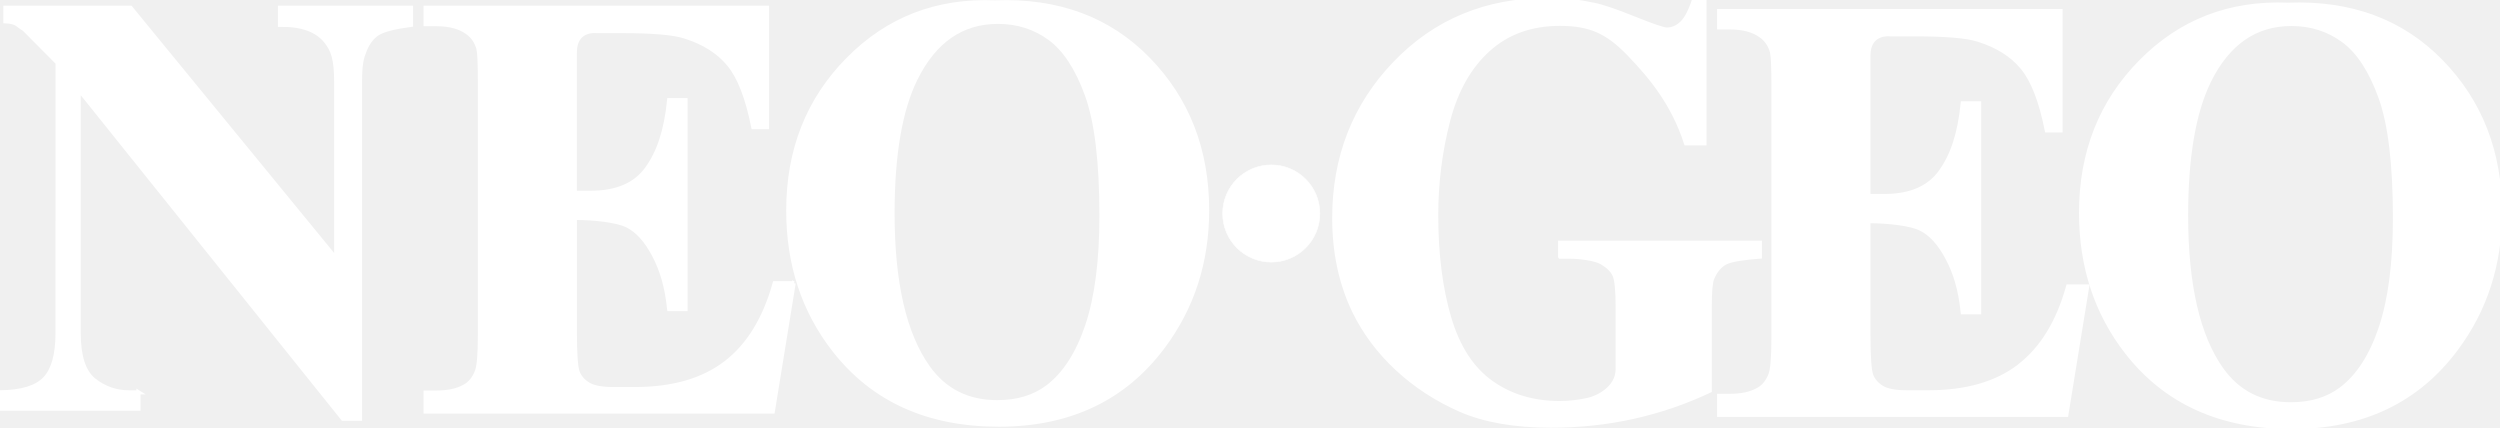
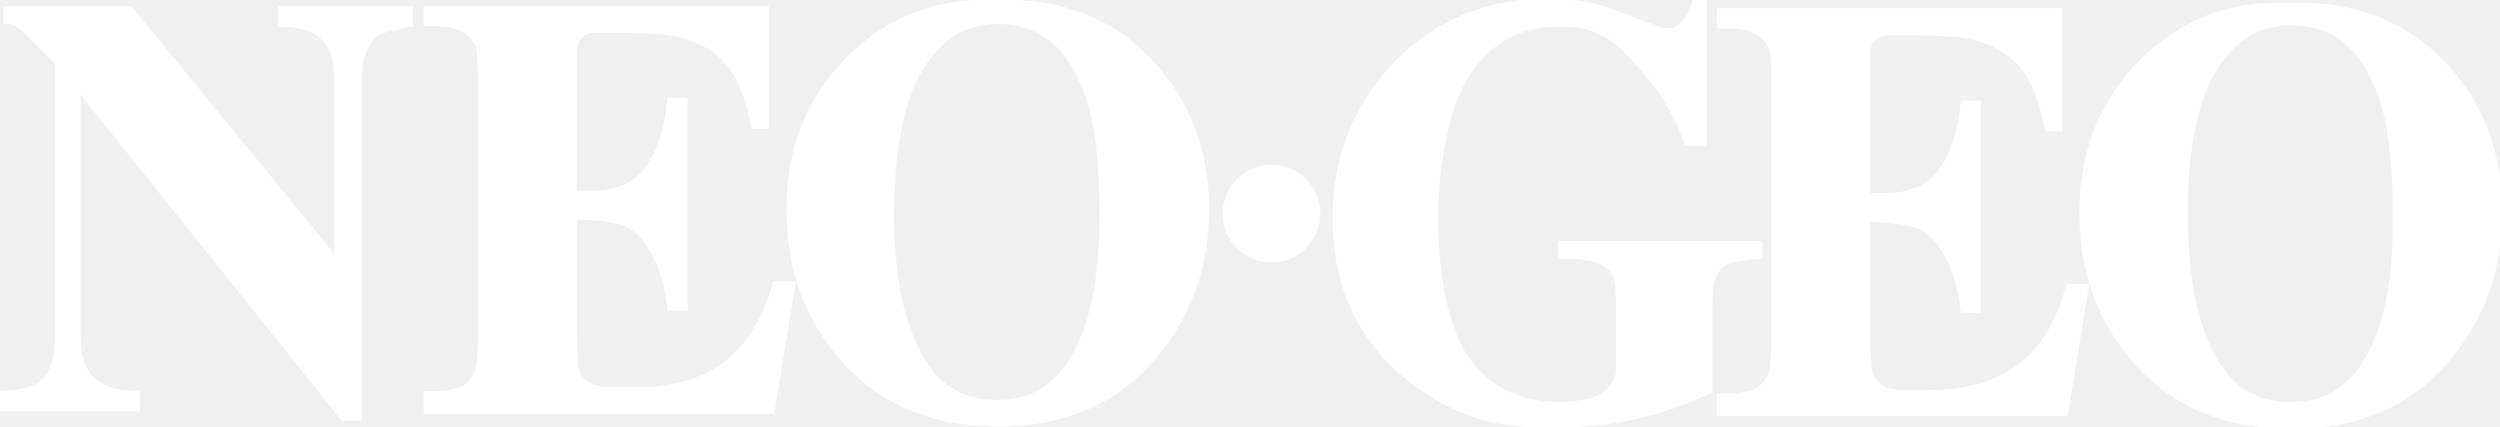
- <svg xmlns="http://www.w3.org/2000/svg" enable-background="new 0 0 566.929 96.834" height="96.834" viewBox="0 0 566.929 96.834" width="566.929">
-   <g fill="#fff" stroke="#fff" transform="matrix(.934032 0 0 .934032 -613.862 -328.537)">
+ <svg xmlns="http://www.w3.org/2000/svg" version="1.1" baseProfile="tiny" id="Layer_1" x="0px" y="0px" viewBox="0 0 566.9 96.8" overflow="visible" xml:space="preserve">
+   <g transform="matrix(.934032 0 0 .934032 -613.862 -328.537)">
    <g transform="translate(.00001560547)">
-       <path d="m1036.018 414.062h2.403c2.244 0 6.081.462 7.662 1.388 1.581.92 2.624 1.953 3.126 3.095.504 1.142.759 3.661.759 7.551v15.273c0 4.609-4.87 6.957-7.216 7.467-2.357.508-4.646.763-6.877.763-6.43 0-11.98-1.673-16.66-5.021-4.674-3.35-8.061-8.586-10.163-15.727-2.097-7.131-3.143-15.422-3.143-24.892 0-7.811.958-15.43 2.875-22.852 1.922-7.424 5.188-13.208 9.801-17.36 4.613-4.148 10.395-6.223 17.337-6.223 7.266 0 11.518 1.839 16.865 7.398 5.47 5.681 10.717 12.137 13.78 21.614h4.473v-34.796h-2.545c-.918 2.787-1.92 4.68-3.015 5.679-1.1 1.003-2.29 1.502-3.565 1.502-.824 0-3.49-.906-7.988-2.718-4.498-1.814-7.756-2.915-9.765-3.303-3.699-.772-6.574-1.162-11.185-1.162-14.895 0-27.259 5.119-37.085 15.355-9.826 10.245-14.736 22.785-14.736 37.63 0 8.295 1.595 15.792 4.795 22.487 2.513 5.192 5.997 9.857 10.451 14.01 4.456 4.147 9.602 7.496 15.422 10.048 5.828 2.543 13.151 3.818 21.969 3.818 6.903 0 13.556-.713 19.98-2.139 6.422-1.43 12.597-3.546 18.55-6.351v-20.524c0-3.597.203-5.859.613-6.779.73-1.752 1.767-3.003 3.114-3.76 1.344-.757 5.016-1.248 8.438-1.495v-3.36h-48.486v3.36z" />
-       <path d="m1147.468 440.646c-5.525 4.23-12.879 6.344-22.05 6.344h-5.228c-2.802 0-4.826-.381-6.085-1.152-1.248-.77-2.112-1.757-2.568-2.959-.458-1.202-.688-4.498-.688-9.88v-27.567c4.711 0 10.227.613 12.703 1.844 2.474 1.225 4.646 3.624 6.512 7.191 1.874 3.565 3.099 7.503 3.682 13.092h3.975v-50.731h-3.975c-.78 7.622-2.574 12.739-5.391 16.644-2.815 3.905-7.356 5.858-13.615 5.858h-3.896v-34.029c-.031-5.915 5.242-5.23 5.242-5.23h6.16c7.448 0 12.521.436 15.229 1.305 4.642 1.443 8.235 3.706 10.773 6.787 2.541 3.084 4.508 8.161 5.911 15.241h3.335v-28.978h-82.888v3.969h2.614c3.185 0 5.696.673 7.528 2.019 1.305.914 2.2 2.218 2.679 3.9.245 1.006.366 3.726.366 8.153v61.307c0 4.906-.266 7.938-.799 9.096-.675 1.633-1.644 2.789-2.896 3.463-1.74 1.012-4.032 1.516-6.875 1.516h-2.616v4.611h84.291l5.065-31.174h-4.625c-2.415 8.678-6.386 15.133-11.913 19.361" />
-       <path d="m1212.688 352.888c-14.125-.583-26.03 4.02-35.697 13.819-9.686 9.791-14.514 22.035-14.514 36.713 0 13.078 3.718 24.378 11.16 33.907 9.414 12.053 22.738 18.088 39.975 18.088 17.18 0 30.49-6.319 39.908-18.964 7.11-9.516 10.667-20.557 10.667-33.104 0-14.679-4.77-26.906-14.297-36.68-9.537-9.775-21.927-14.366-37.185-13.778m22.531 78.46c-2.308 6.827-5.531 11.798-9.675 14.901-3.25 2.434-7.3 3.647-12.153 3.647-7.206 0-12.803-2.821-16.814-8.454-5.744-8.065-8.621-20.524-8.621-37.391 0-14.192 1.859-25.073 5.581-32.651 4.567-9.229 11.227-13.844 19.984-13.844 4.757 0 8.96 1.338 12.609 4.011 3.649 2.671 6.65 7.253 9.004 13.737 2.357 6.491 3.534 16.263 3.534 29.341 0 10.98-1.152 19.886-3.463 26.715" />
+       <path fill="#FFFFFF" stroke="#FFFFFF" stroke-width="0.934" stroke-miterlimit="3.736" d="M1036,414.1h2.4c2.2,0,6.1,0.5,7.7,1.4    c1.6,0.9,2.6,2,3.1,3.1c0.5,1.1,0.8,3.7,0.8,7.6v15.3c0,4.6-4.9,7-7.2,7.5c-2.4,0.5-4.6,0.8-6.9,0.8c-6.4,0-12-1.7-16.7-5    c-4.7-3.4-8.1-8.6-10.2-15.7c-2.1-7.1-3.1-15.4-3.1-24.9c0-7.8,1-15.4,2.9-22.9c1.9-7.4,5.2-13.2,9.8-17.4    c4.6-4.1,10.4-6.2,17.3-6.2c7.3,0,11.5,1.8,16.9,7.4c5.5,5.7,10.7,12.1,13.8,21.6h4.5v-34.8h-2.5c-0.9,2.8-1.9,4.7-3,5.7    c-1.1,1-2.3,1.5-3.6,1.5c-0.8,0-3.5-0.9-8-2.7c-4.5-1.8-7.8-2.9-9.8-3.3c-3.7-0.8-6.6-1.2-11.2-1.2c-14.9,0-27.3,5.1-37.1,15.4    c-9.8,10.2-14.7,22.8-14.7,37.6c0,8.3,1.6,15.8,4.8,22.5c2.5,5.2,6,9.9,10.5,14c4.5,4.1,9.6,7.5,15.4,10c5.8,2.5,13.2,3.8,22,3.8    c6.9,0,13.6-0.7,20-2.1c6.4-1.4,12.6-3.5,18.6-6.4v-20.5c0-3.6,0.2-5.9,0.6-6.8c0.7-1.8,1.8-3,3.1-3.8c1.3-0.8,5-1.2,8.4-1.5v-3.4    H1036L1036,414.1L1036,414.1z" />
+       <path fill="#FFFFFF" stroke="#FFFFFF" stroke-width="0.934" stroke-miterlimit="3.736" d="M1147.5,440.6    c-5.5,4.2-12.9,6.3-22.1,6.3h-5.2c-2.8,0-4.8-0.4-6.1-1.2c-1.2-0.8-2.1-1.8-2.6-3c-0.5-1.2-0.7-4.5-0.7-9.9v-27.6    c4.7,0,10.2,0.6,12.7,1.8c2.5,1.2,4.6,3.6,6.5,7.2c1.9,3.6,3.1,7.5,3.7,13.1h4v-50.7h-4c-0.8,7.6-2.6,12.7-5.4,16.6    c-2.8,3.9-7.4,5.9-13.6,5.9h-3.9v-34c0-5.9,5.2-5.2,5.2-5.2h6.2c7.4,0,12.5,0.4,15.2,1.3c4.6,1.4,8.2,3.7,10.8,6.8    c2.5,3.1,4.5,8.2,5.9,15.2h3.3v-29h-82.9v4h2.6c3.2,0,5.7,0.7,7.5,2c1.3,0.9,2.2,2.2,2.7,3.9c0.2,1,0.4,3.7,0.4,8.2v61.3    c0,4.9-0.3,7.9-0.8,9.1c-0.7,1.6-1.6,2.8-2.9,3.5c-1.7,1-4,1.5-6.9,1.5h-2.6v4.6h84.3l5.1-31.2h-4.6    C1156.9,430,1153,436.4,1147.5,440.6" />
+       <path fill="#FFFFFF" stroke="#FFFFFF" stroke-width="0.934" stroke-miterlimit="3.736" d="M1212.7,352.9    c-14.1-0.6-26,4-35.7,13.8c-9.7,9.8-14.5,22-14.5,36.7c0,13.1,3.7,24.4,11.2,33.9c9.4,12.1,22.7,18.1,40,18.1    c17.2,0,30.5-6.3,39.9-19c7.1-9.5,10.7-20.6,10.7-33.1c0-14.7-4.8-26.9-14.3-36.7C1240.4,356.9,1228,352.3,1212.7,352.9     M1235.2,431.3c-2.3,6.8-5.5,11.8-9.7,14.9c-3.2,2.4-7.3,3.6-12.2,3.6c-7.2,0-12.8-2.8-16.8-8.5c-5.7-8.1-8.6-20.5-8.6-37.4    c0-14.2,1.9-25.1,5.6-32.7c4.6-9.2,11.2-13.8,20-13.8c4.8,0,9,1.3,12.6,4c3.6,2.7,6.7,7.3,9,13.7c2.4,6.5,3.5,16.3,3.5,29.3    C1238.7,415.6,1237.5,424.5,1235.2,431.3" />
    </g>
-     <path d="m899.717 454.844c17.18 0 30.488-6.321 39.908-18.964 7.108-9.527 10.666-20.555 10.666-33.104 0-14.679-4.77-26.905-14.299-36.68-9.535-9.774-21.926-14.364-37.183-13.778-14.125-.582-26.03 4.021-35.697 13.82-9.684 9.79-14.514 22.035-14.514 36.713 0 13.077 3.717 24.379 11.162 33.906 9.411 12.053 22.736 18.088 39.974 18.088m-20.227-83.96c4.566-9.229 11.227-13.844 19.987-13.844 4.756 0 8.957 1.335 12.606 4.009 3.649 2.673 6.651 7.253 9.007 13.737 2.354 6.49 3.532 16.262 3.532 29.332 0 10.98-1.152 19.888-3.462 26.715-2.305 6.827-5.531 11.798-9.675 14.909-3.248 2.43-7.299 3.645-12.153 3.645-7.206 0-12.805-2.819-16.817-8.454-5.743-8.065-8.618-20.524-8.618-37.39 0-14.192 1.858-25.073 5.579-32.651" />
-     <path d="m849.935 420.502h-4.627c-2.414 8.676-6.387 15.133-11.913 19.359-5.526 4.23-12.879 6.344-22.042 6.344h-5.229c-2.801 0-4.823-.385-6.082-1.15-1.253-.772-2.112-1.759-2.57-2.961-.457-1.204-.688-4.498-.688-9.882v-27.567c4.71 0 10.228.615 12.705 1.846 2.474 1.225 4.647 3.626 6.513 7.191 1.872 3.567 3.098 7.503 3.681 13.094h3.976v-50.733h-3.976c-.779 7.619-2.575 12.739-5.392 16.644-2.811 3.906-7.354 5.857-13.613 5.857h-3.897v-34.029c-.032-5.916 5.244-5.23 5.244-5.23h6.155c7.453 0 12.532.435 15.24 1.302 4.645 1.443 8.235 3.709 10.774 6.789 2.541 3.082 4.51 8.164 5.914 15.239h3.332v-29.001h-82.887v3.994h2.612c3.185 0 5.696.674 7.529 2.017 1.303.914 2.196 2.218 2.676 3.901.244 1.007.366 3.725.366 8.151v61.309c0 4.906-.265 7.938-.797 9.088-.674 1.633-1.644 2.794-2.893 3.465-1.74 1.012-4.032 1.516-6.882 1.516h-2.612v4.611h84.29l5.067-31.174z" />
-     <path d="m690.849 447.002h-2.237c-3.21 0-6.061-.985-8.554-2.957-2.488-1.972-3.734-5.765-3.734-11.392v-59.211l64.138 79.957 4.159.006v-81.55c0-4.637.385-5.983 1.15-7.891s1.835-3.285 3.201-4.131c1.368-.844 4.05-1.532 8.04-2.064v-4.149h-31.818v4.149c5.245-.096 8.991 1.255 11.211 4.057 1.626 2.077 2.439 4.135 2.439 10.031v42.706l-49.931-60.943h-30.381v3.291c2.888.096 2.991 1.063 4.529 1.88l8.138 8.191-.011 65.664c0 5.194-1.026 8.868-3.074 11.03-2.05 2.164-5.684 3.268-10.897 3.316v3.969h33.617v-3.969z" />
-     <path d="m977.661 403.577c0 6.516-5.282 11.796-11.794 11.796-6.517 0-11.797-5.284-11.797-11.796 0-6.517 5.284-11.796 11.797-11.796 6.516 0 11.794 5.283 11.794 11.796z" stroke-width=".133" />
+     <path fill="#FFFFFF" stroke="#FFFFFF" stroke-width="0.934" stroke-miterlimit="3.736" d="M899.7,454.8c17.2,0,30.5-6.3,39.9-19   c7.1-9.5,10.7-20.6,10.7-33.1c0-14.7-4.8-26.9-14.3-36.7c-9.5-9.8-21.9-14.4-37.2-13.8c-14.1-0.6-26,4-35.7,13.8   c-9.7,9.8-14.5,22-14.5,36.7c0,13.1,3.7,24.4,11.2,33.9C869.2,448.8,882.5,454.8,899.7,454.8 M879.5,370.9   c4.6-9.2,11.2-13.8,20-13.8c4.8,0,9,1.3,12.6,4c3.6,2.7,6.7,7.3,9,13.7c2.4,6.5,3.5,16.3,3.5,29.3c0,11-1.2,19.9-3.5,26.7   c-2.3,6.8-5.5,11.8-9.7,14.9c-3.2,2.4-7.3,3.6-12.2,3.6c-7.2,0-12.8-2.8-16.8-8.5c-5.7-8.1-8.6-20.5-8.6-37.4   C873.9,389.4,875.8,378.5,879.5,370.9" />
+     <path fill="#FFFFFF" stroke="#FFFFFF" stroke-width="0.934" stroke-miterlimit="3.736" d="M849.9,420.5h-4.6   c-2.4,8.7-6.4,15.1-11.9,19.4c-5.5,4.2-12.9,6.3-22,6.3h-5.2c-2.8,0-4.8-0.4-6.1-1.1c-1.3-0.8-2.1-1.8-2.6-3   c-0.5-1.2-0.7-4.5-0.7-9.9v-27.6c4.7,0,10.2,0.6,12.7,1.8c2.5,1.2,4.6,3.6,6.5,7.2c1.9,3.6,3.1,7.5,3.7,13.1h4V376h-4   c-0.8,7.6-2.6,12.7-5.4,16.6c-2.8,3.9-7.4,5.9-13.6,5.9h-3.9v-34c0-5.9,5.2-5.2,5.2-5.2h6.2c7.5,0,12.5,0.4,15.2,1.3   c4.6,1.4,8.2,3.7,10.8,6.8c2.5,3.1,4.5,8.2,5.9,15.2h3.3v-29h-82.9v4h2.6c3.2,0,5.7,0.7,7.5,2c1.3,0.9,2.2,2.2,2.7,3.9   c0.2,1,0.4,3.7,0.4,8.2V433c0,4.9-0.3,7.9-0.8,9.1c-0.7,1.6-1.6,2.8-2.9,3.5c-1.7,1-4,1.5-6.9,1.5h-2.6v4.6h84.3L849.9,420.5   L849.9,420.5z" />
+     <path fill="#FFFFFF" stroke="#FFFFFF" stroke-width="0.934" stroke-miterlimit="3.736" d="M690.8,447h-2.2c-3.2,0-6.1-1-8.6-3   c-2.5-2-3.7-5.8-3.7-11.4v-59.2l64.1,80l4.2,0v-81.5c0-4.6,0.4-6,1.2-7.9s1.8-3.3,3.2-4.1c1.4-0.8,4-1.5,8-2.1v-4.1h-31.8v4.1   c5.2-0.1,9,1.3,11.2,4.1c1.6,2.1,2.4,4.1,2.4,10v42.7l-49.9-60.9h-30.4v3.3c2.9,0.1,3,1.1,4.5,1.9l8.1,8.2l0,65.7   c0,5.2-1,8.9-3.1,11c-2,2.2-5.7,3.3-10.9,3.3v4h33.6L690.8,447L690.8,447z" />
+     <path fill="#FFFFFF" stroke="#FFFFFF" stroke-width="0.124" stroke-miterlimit="3.736" d="M977.7,403.6c0,6.5-5.3,11.8-11.8,11.8   c-6.5,0-11.8-5.3-11.8-11.8c0-6.5,5.3-11.8,11.8-11.8C972.4,391.8,977.7,397.1,977.7,403.6z" />
  </g>
</svg>
